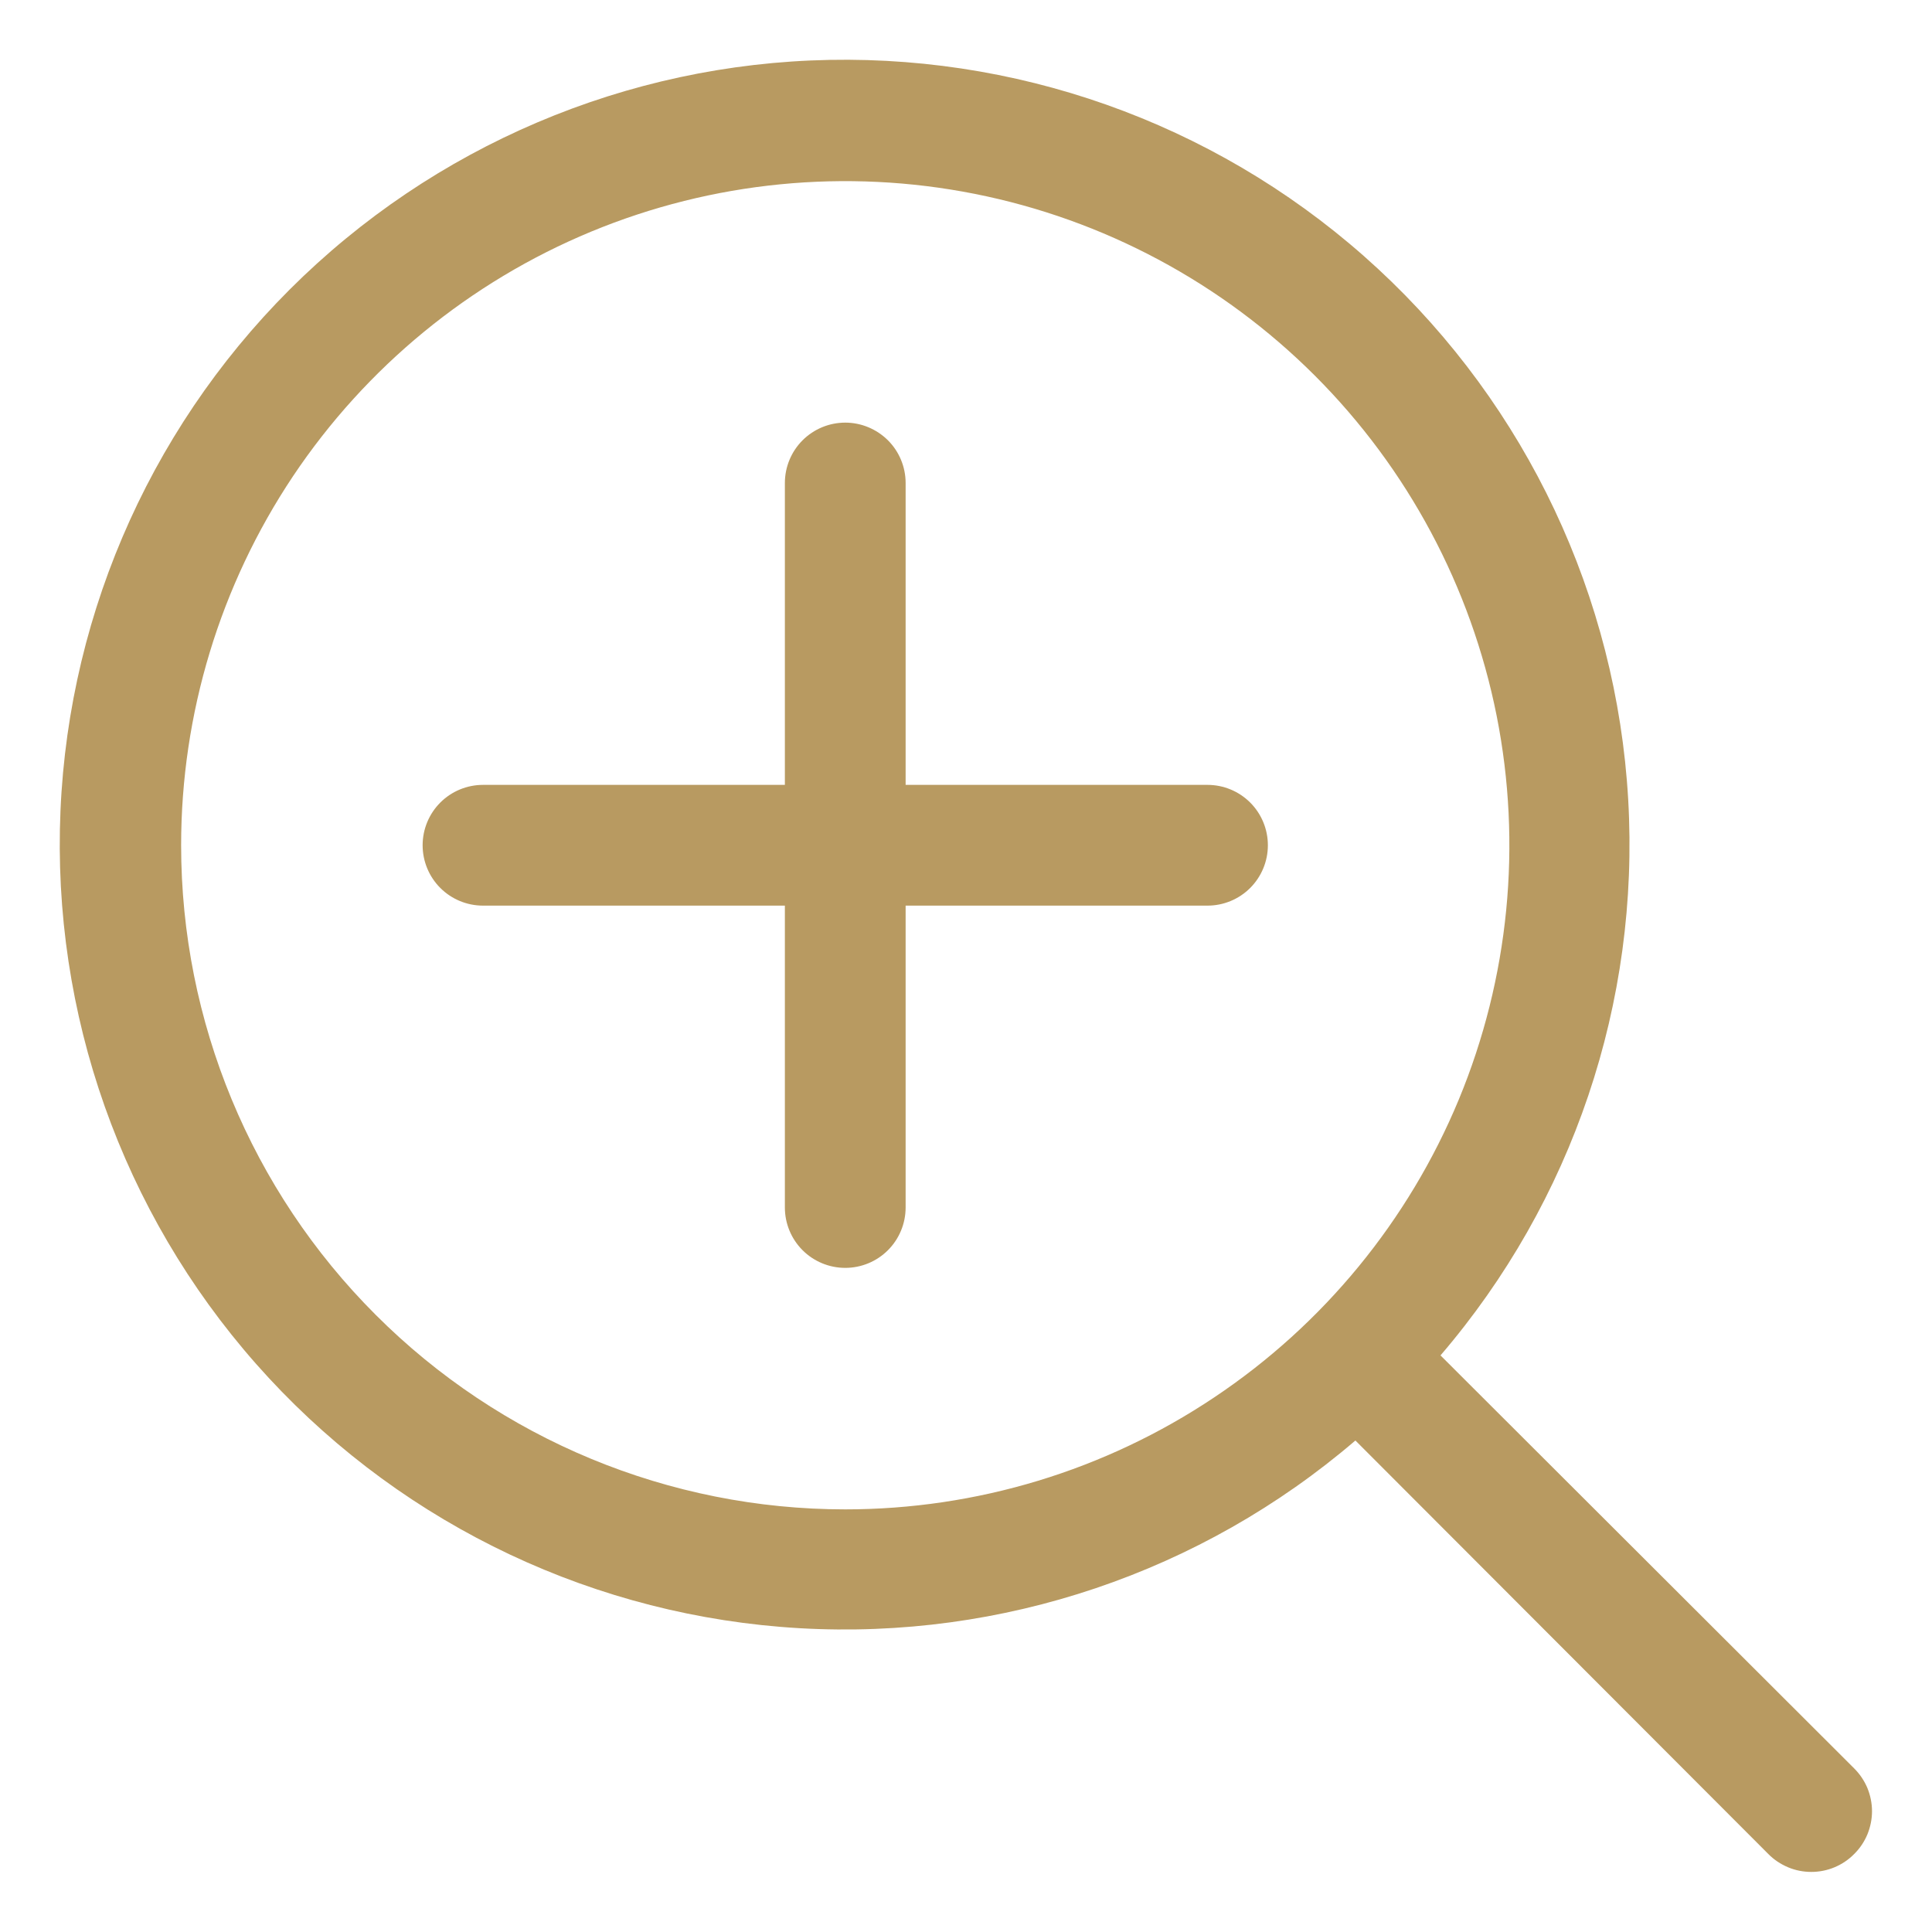
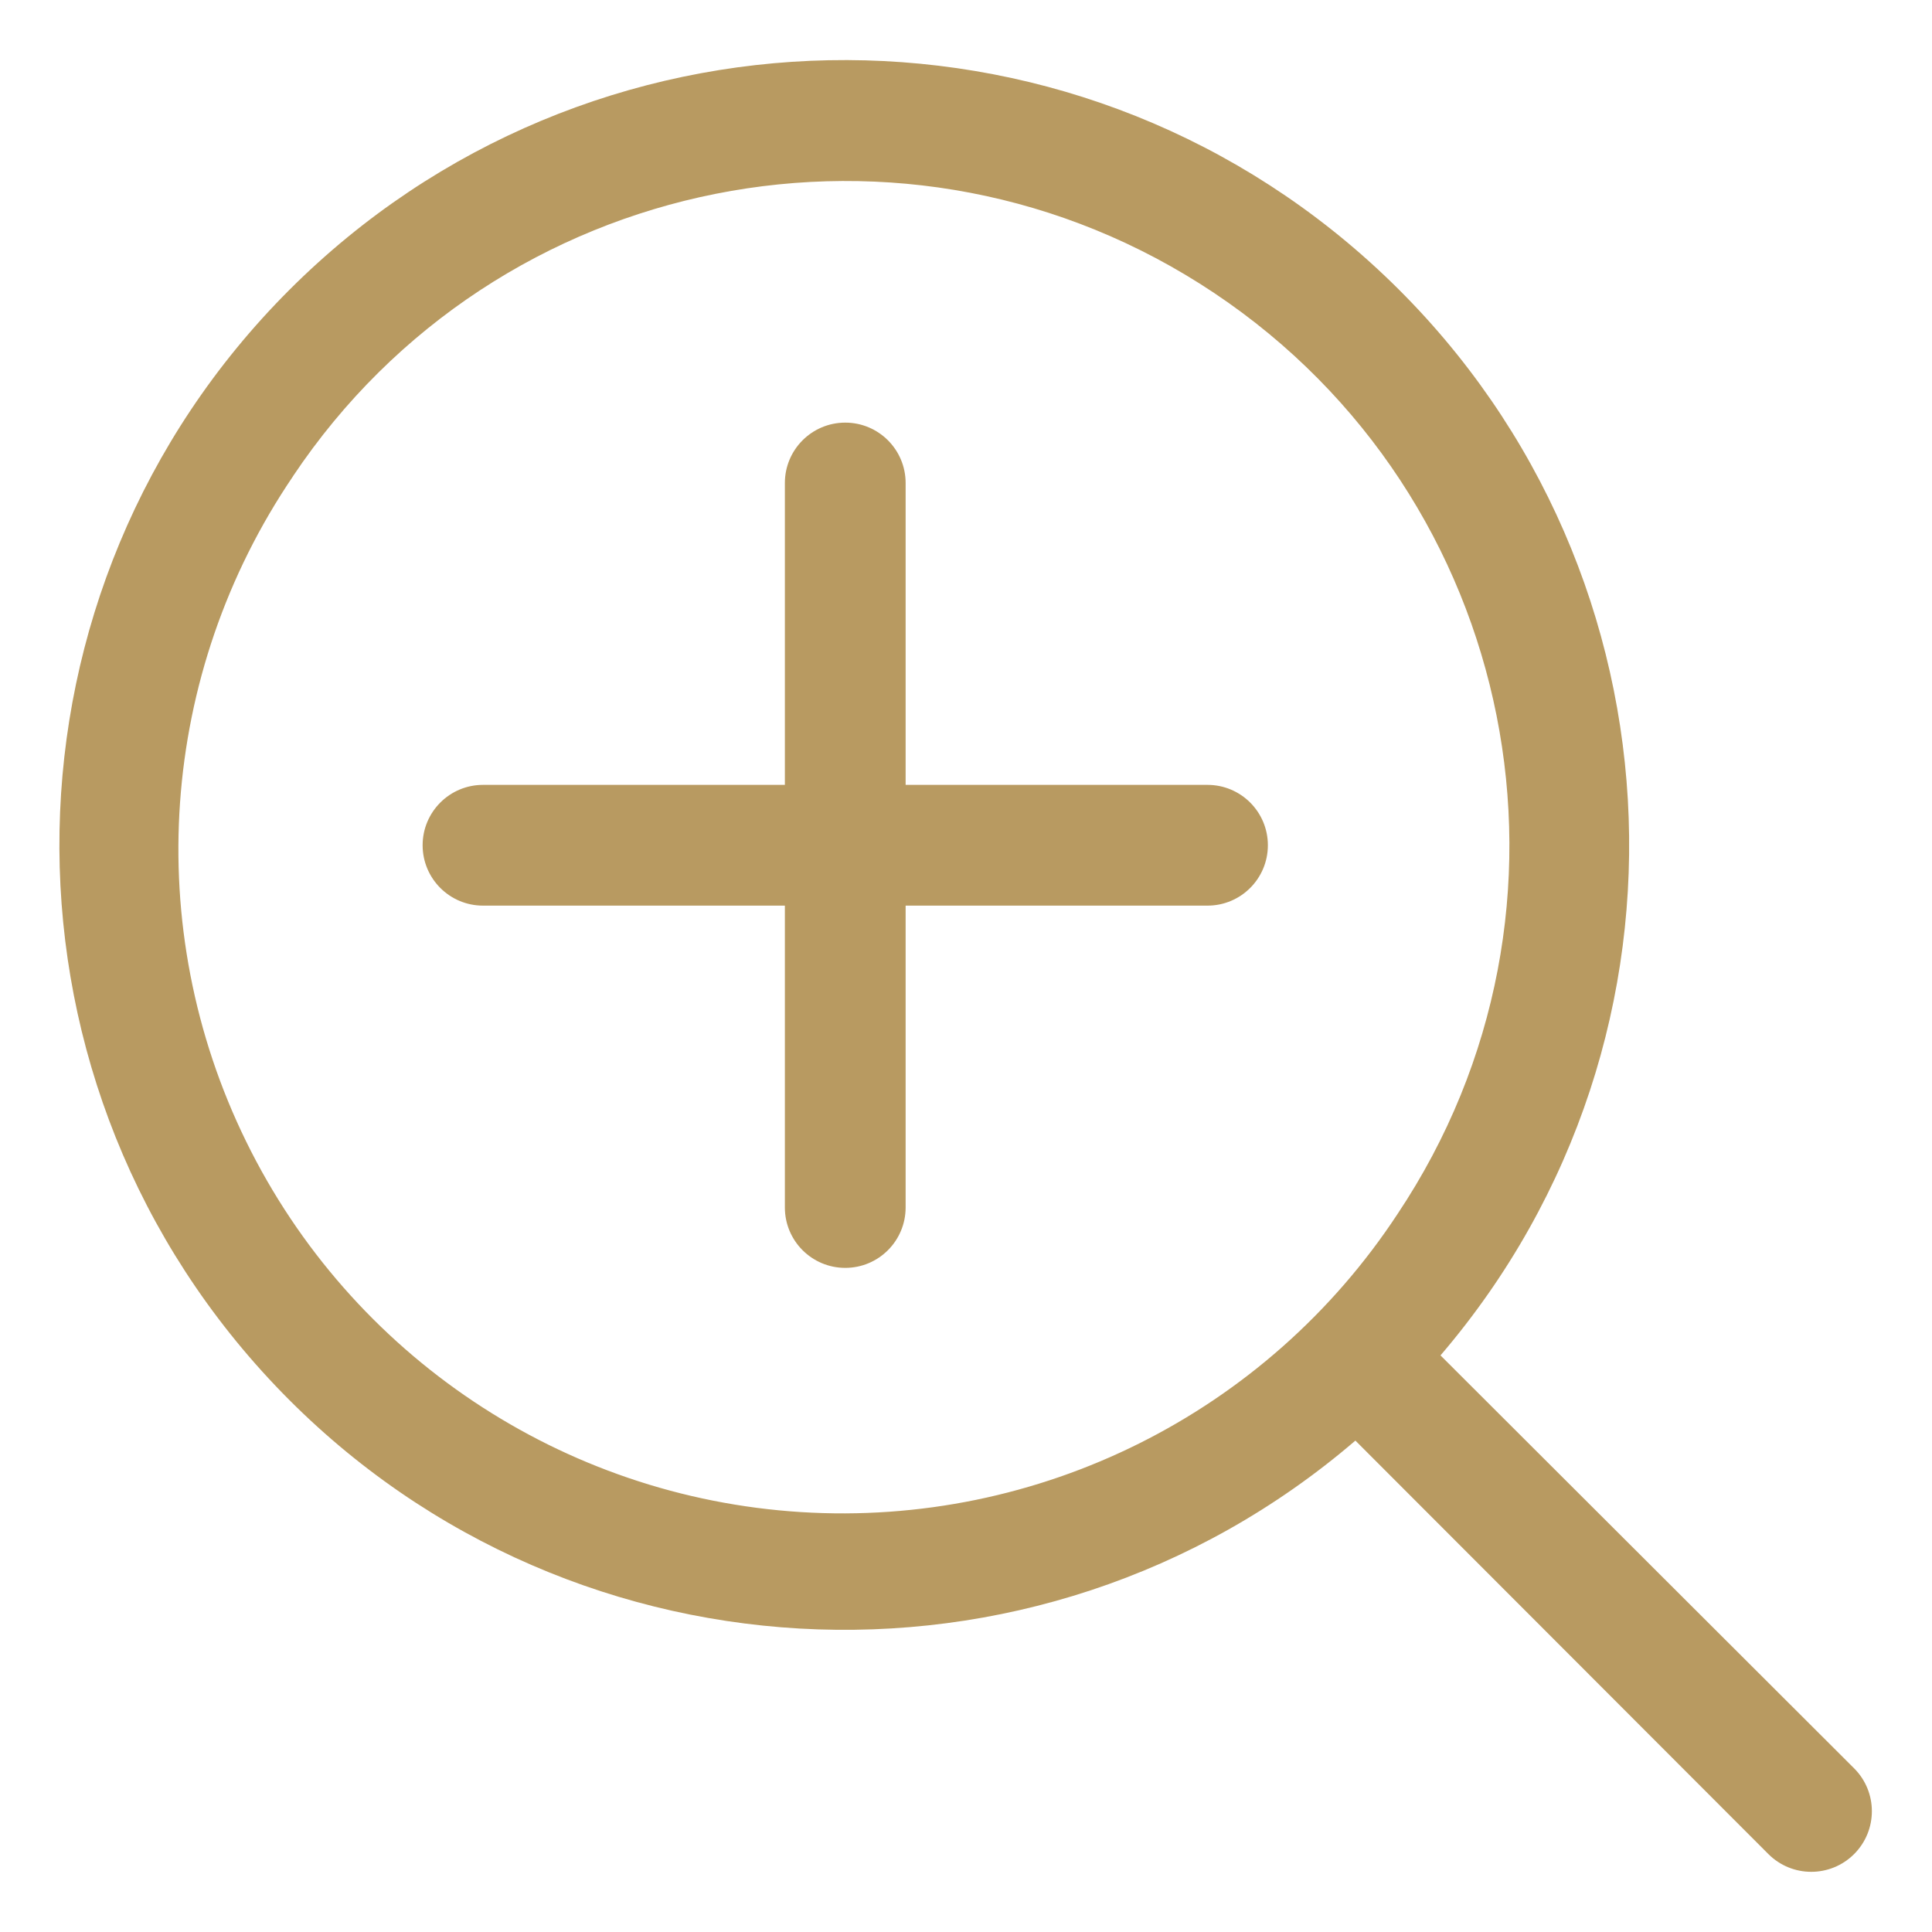
- <svg xmlns="http://www.w3.org/2000/svg" width="20" height="20" viewBox="0 0 20 20">
-   <path clip-rule="evenodd" d="M14.912 14.031L19.194 18.306C19.252 18.364 19.299 18.433 19.331 18.509C19.362 18.585 19.379 18.667 19.379 18.75C19.379 18.832 19.362 18.914 19.331 18.99C19.299 19.066 19.253 19.135 19.194 19.193C19.136 19.252 19.067 19.298 18.991 19.33C18.914 19.362 18.833 19.378 18.75 19.378C18.668 19.378 18.586 19.362 18.51 19.33C18.434 19.298 18.364 19.252 18.306 19.193L14.031 14.912C12.436 16.279 10.373 16.976 8.276 16.855C6.179 16.734 4.21 15.806 2.782 14.264C1.355 12.723 0.58 10.688 0.62 8.588C0.66 6.487 1.512 4.484 2.998 2.998C4.484 1.513 6.487 0.66 8.587 0.62C10.688 0.58 12.722 1.354 14.264 2.782C15.805 4.209 16.734 6.178 16.855 8.276C16.976 10.373 16.28 12.436 14.912 14.031ZM3.033 4.93C2.278 6.061 1.875 7.39 1.875 8.75C1.875 10.573 2.599 12.322 3.889 13.611C5.178 14.901 6.927 15.625 8.75 15.625C10.11 15.625 11.439 15.222 12.569 14.466C13.7 13.711 14.581 12.637 15.102 11.381C15.622 10.124 15.758 8.742 15.493 7.408C15.227 6.075 14.573 4.85 13.611 3.888C12.649 2.927 11.425 2.272 10.091 2.007C8.757 1.742 7.375 1.878 6.119 2.398C4.862 2.919 3.789 3.8 3.033 4.93ZM9.375 8.125L12.5 8.125C12.666 8.125 12.825 8.191 12.942 8.308C13.059 8.425 13.125 8.584 13.125 8.75C13.125 8.916 13.059 9.075 12.942 9.192C12.825 9.309 12.666 9.375 12.5 9.375L9.375 9.375L9.375 12.5C9.375 12.666 9.309 12.825 9.192 12.942C9.075 13.059 8.916 13.125 8.75 13.125C8.584 13.125 8.425 13.059 8.308 12.942C8.191 12.825 8.125 12.666 8.125 12.5L8.125 9.375L5 9.375C4.834 9.375 4.675 9.309 4.558 9.192C4.441 9.075 4.375 8.916 4.375 8.75C4.375 8.584 4.441 8.425 4.558 8.308C4.675 8.191 4.834 8.125 5 8.125L8.125 8.125L8.125 5C8.125 4.834 8.191 4.675 8.308 4.558C8.425 4.441 8.584 4.375 8.75 4.375C8.915 4.375 9.074 4.441 9.192 4.558C9.309 4.675 9.375 4.834 9.375 5L9.375 8.125Z" fill="#B89A61" />
+ <svg xmlns="http://www.w3.org/2000/svg" width="20" height="20">
+   <path clip-rule="evenodd" d="M14.912 14.031l4.282 4.275a.627.627 0 11-.888.887l-4.275-4.28a8.125 8.125 0 11.881-.882zm-11.879-9.1a6.875 6.875 0 1011.433 7.638A6.875 6.875 0 003.033 4.93zm6.342 3.194H12.5a.625.625 0 110 1.25H9.375V12.5a.625.625 0 11-1.25 0V9.375H5a.625.625 0 010-1.25h3.125V5a.625.625 0 111.25 0v3.125z" fill="#B89A61" />
</svg>
